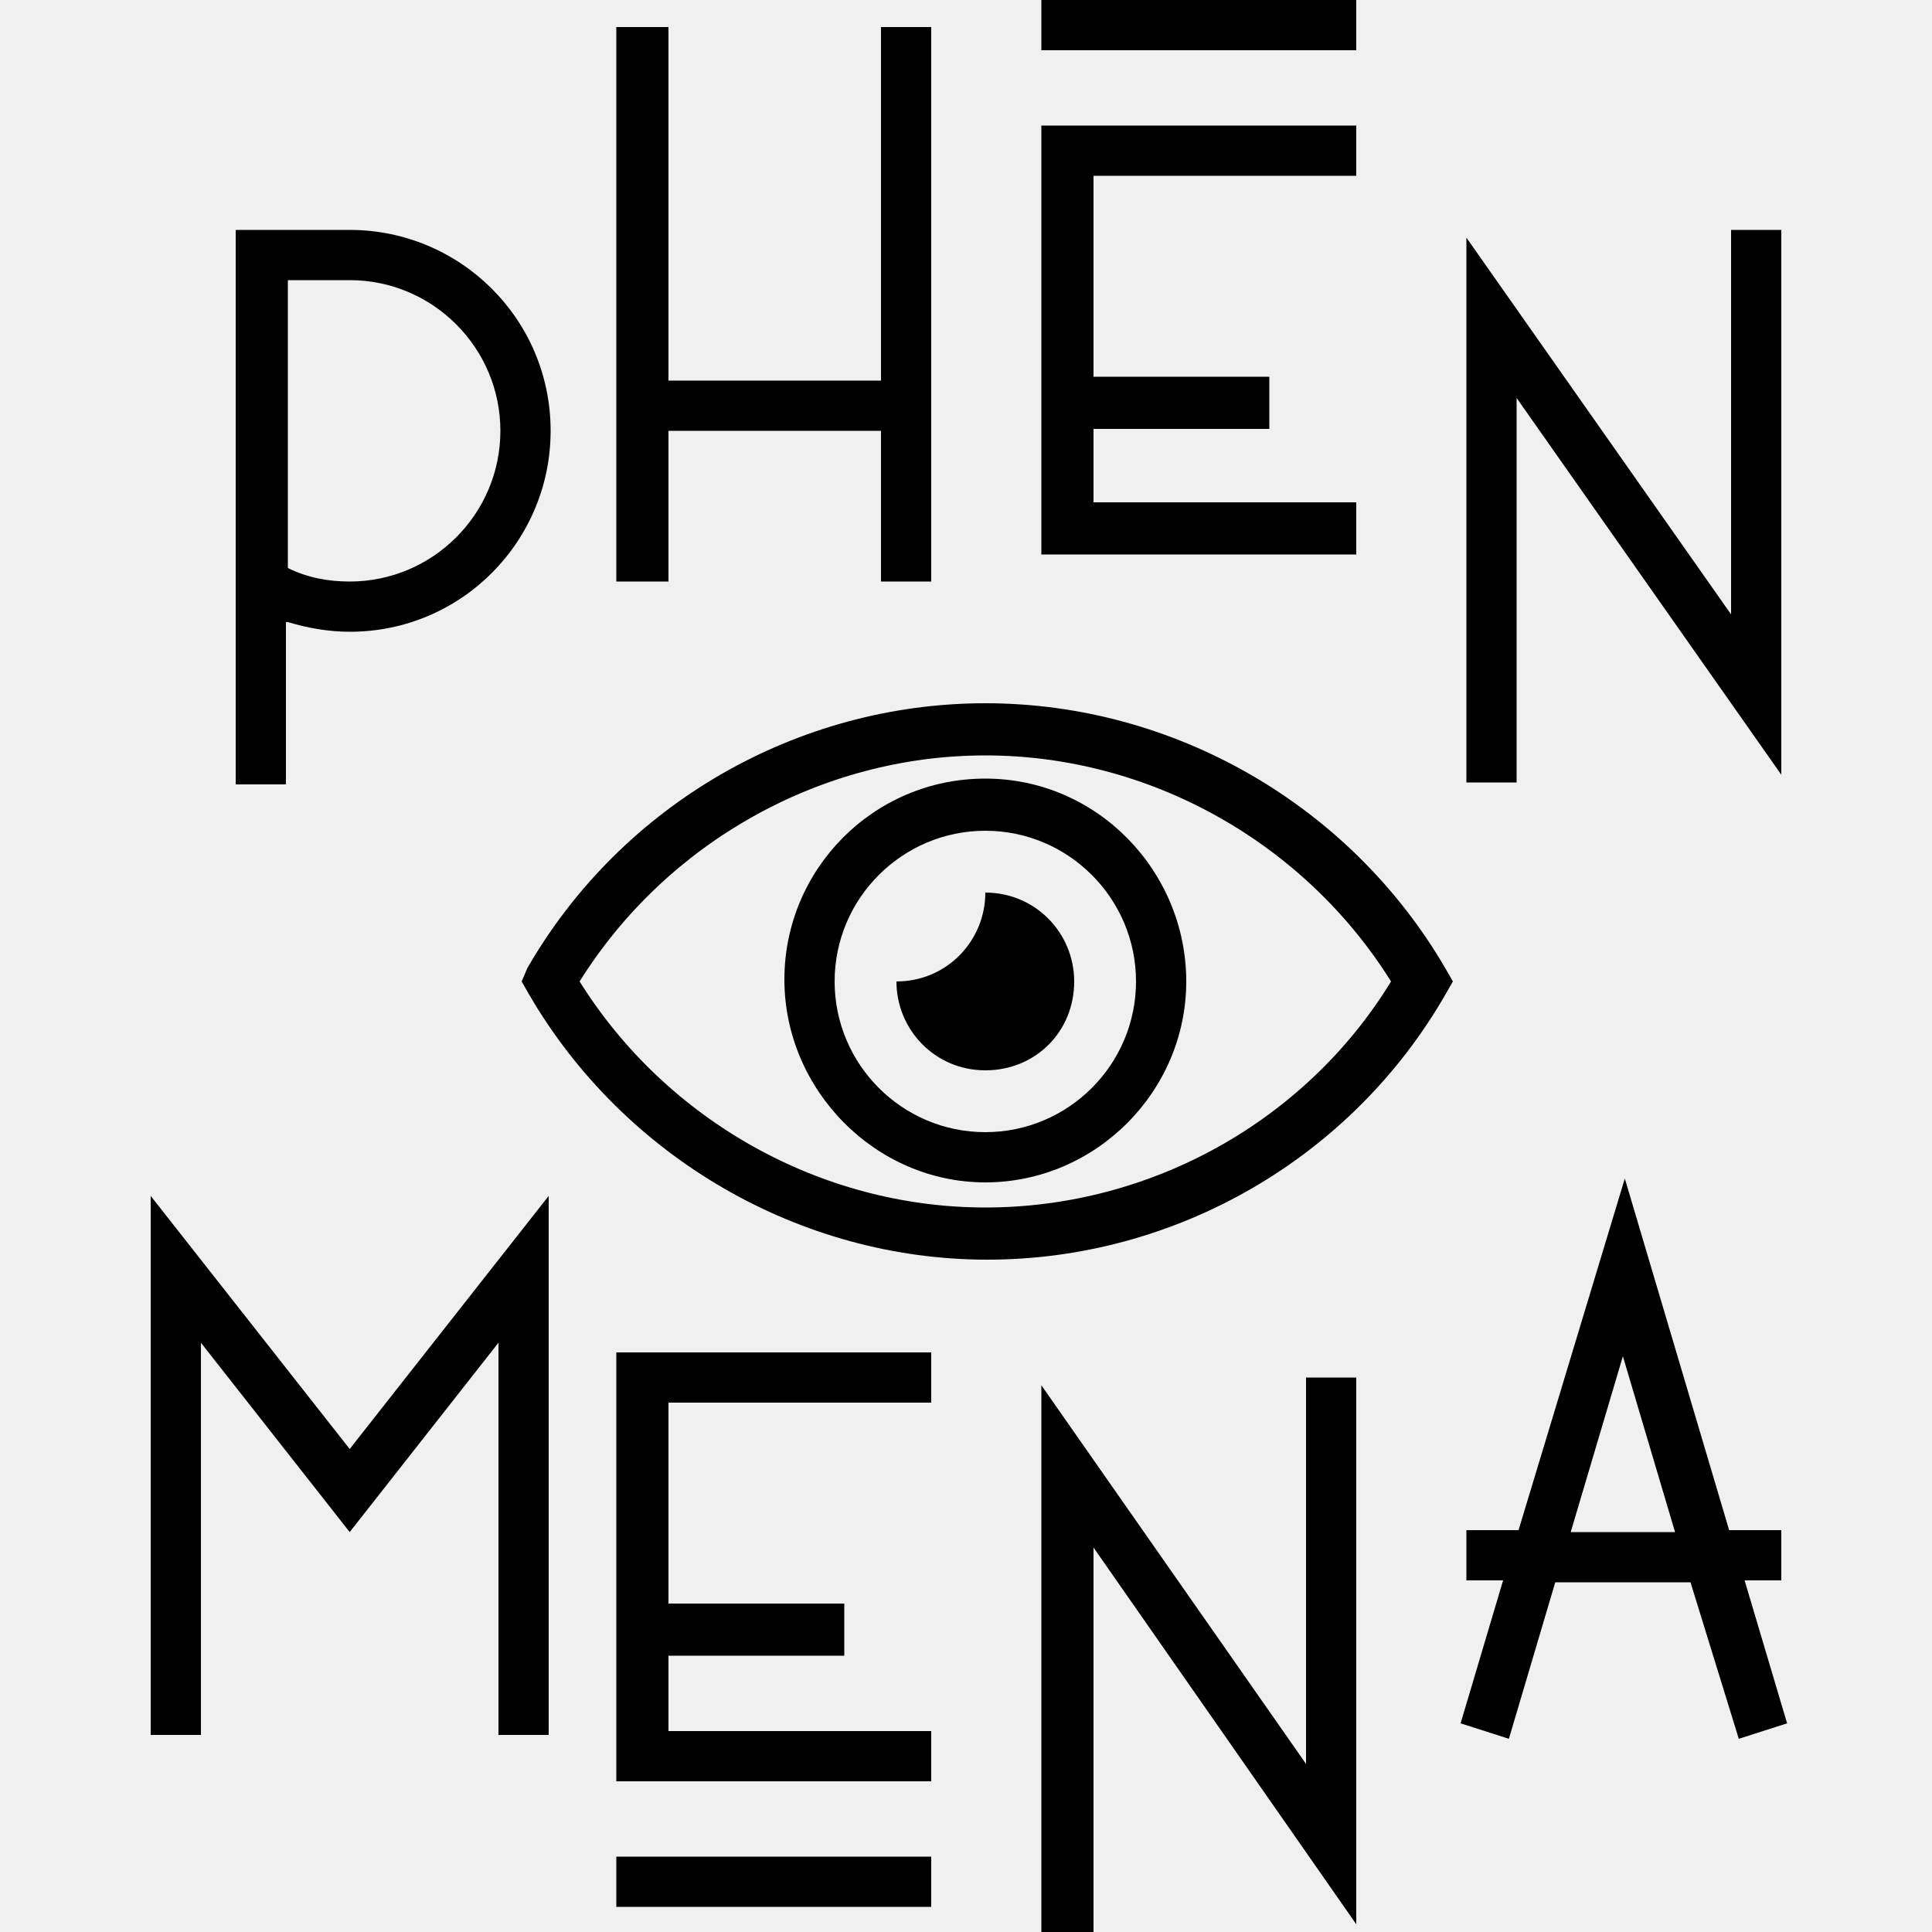
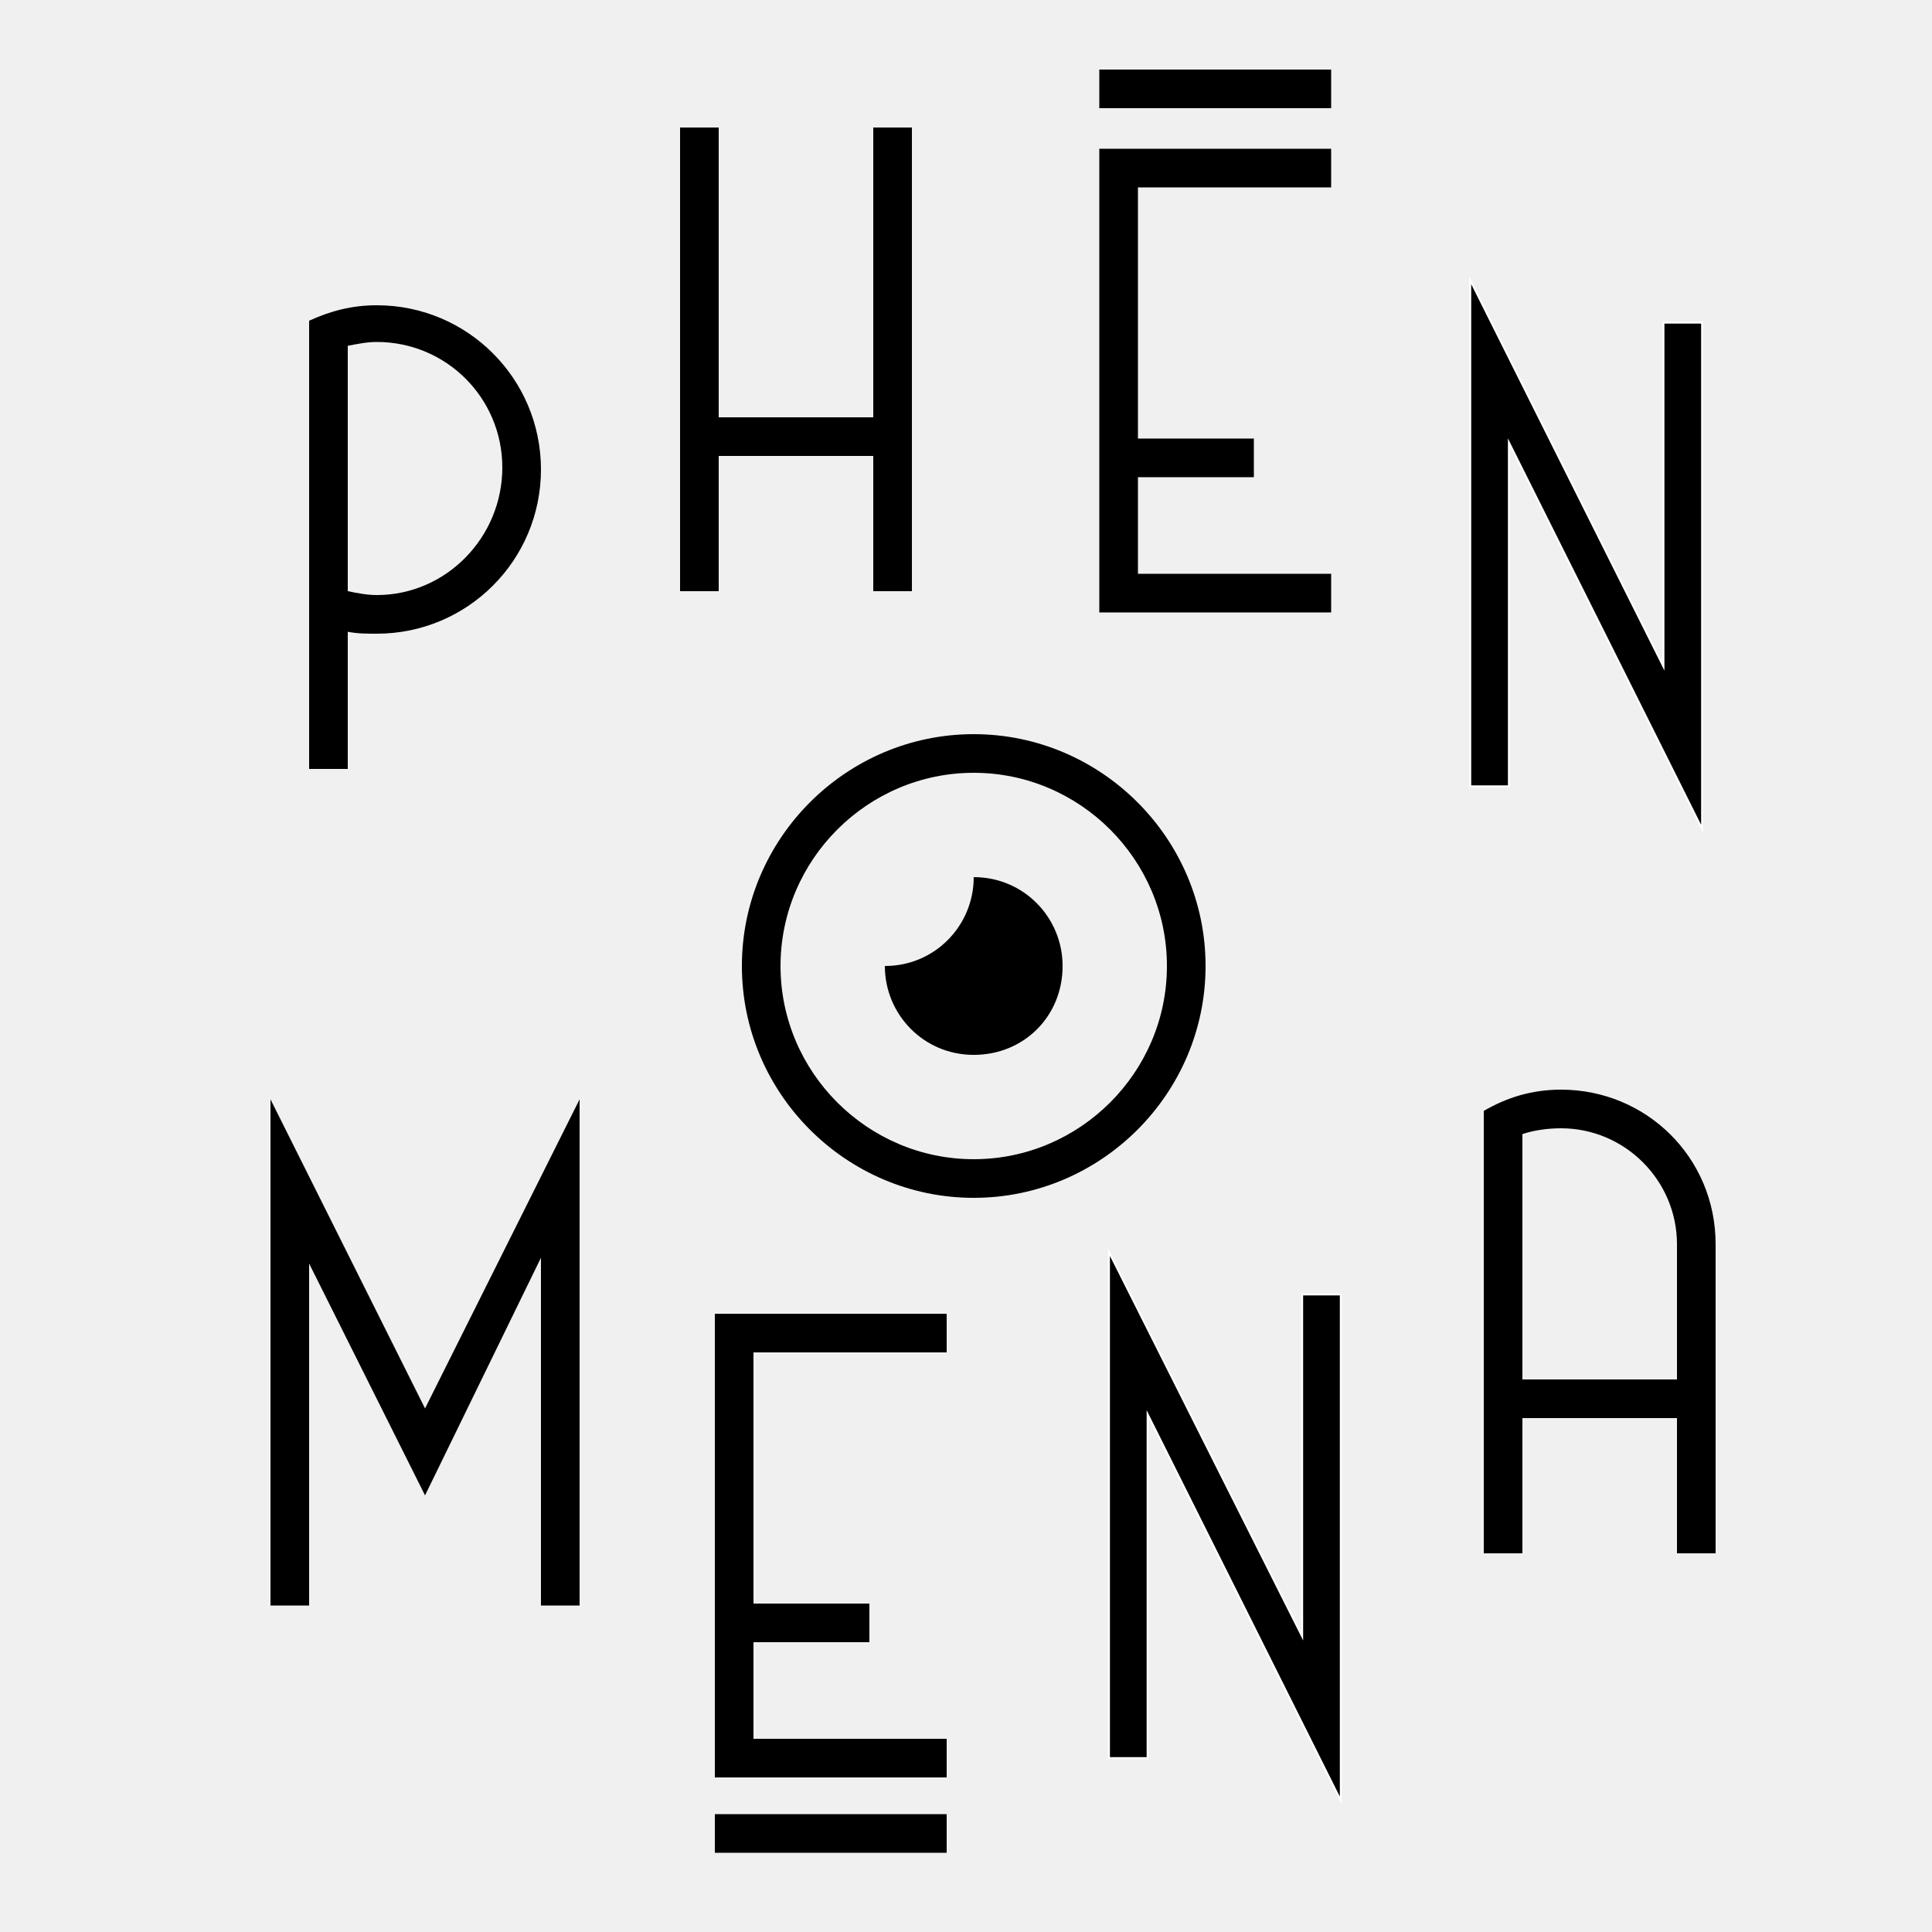
<svg xmlns="http://www.w3.org/2000/svg" version="1.1" id="Phenomena_Logo" x="0px" y="0px" viewBox="0 0 100 100" style="enable-background:new 0 0 100 100;" xml:space="preserve">
  <style type="text/css">
- 	.st0{opacity:0;}
+ 	.st0{fill-opacity:0;}
+ 	.st1{display:none;}
+ 	.st2{display:inline;fill:none;stroke:#00FFFF;stroke-width:0.1;stroke-miterlimit:10;}
+ 	.st3{stroke:#FFFFFF;stroke-width:0.1;stroke-miterlimit:10;}
+ 	.st4{display:inline;fill:none;stroke:#C5FFFC;stroke-width:0.15;stroke-miterlimit:10;}
+ 	.st5{display:inline;fill:none;stroke:#C5FFFC;stroke-width:0.167;stroke-miterlimit:10;}
+ 	.st6{display:inline;}
+ 	.st7{fill:none;stroke:#000000;stroke-miterlimit:10;}
+ 	.st8{display:inline;fill:none;stroke:#000000;stroke-miterlimit:10;}
</style>
-   <rect class="st0" width="100" height="100" />
-   <path id="Pupil" d="M51,46.2c0,2.5-2,4.6-4.6,4.6c0,2.5,2,4.6,4.6,4.6s4.6-2,4.6-4.6C55.6,48.3,53.6,46.2,51,46.2z" />
-   <path id="Iris" d="M51,40.3c-5.8,0-10.4,4.7-10.4,10.4S45.3,61.2,51,61.2s10.4-4.7,10.4-10.4S56.8,40.3,51,40.3z M51,58.6  c-4.3,0-7.8-3.5-7.8-7.8c0-4.3,3.5-7.8,7.8-7.8c4.3,0,7.8,3.5,7.8,7.8C58.8,55.1,55.3,58.6,51,58.6z" />
-   <path id="Eyes" d="M51,36.4c-9.7,0-18.8,5.2-23.7,13.7L27,50.8l0.4,0.7c4.9,8.4,14,13.7,23.7,13.7c9.7,0,18.8-5.2,23.7-13.7l0.4-0.7  l-0.4-0.7C69.9,41.7,60.8,36.4,51,36.4z M51,62.5c-8.5,0-16.5-4.5-21-11.7c4.5-7.2,12.5-11.7,21-11.7c8.5,0,16.5,4.5,21,11.7  C67.6,58,59.6,62.5,51,62.5z" />
-   <path id="A" d="M90,90l2.5-0.8l-2.2-7.4h1.9v-2.6h-2.7L84.1,61l-5.5,18.2h-2.7v2.6h1.9l-2.2,7.4l2.5,0.8l2.4-8.1h7L90,90z   M81.3,79.3l2.7-9.1l2.7,9.1H81.3z" />
-   <polygon id="N2" points="67.6,91.3 53.9,71.7 53.9,100 56.6,100 56.6,80.1 70.2,99.6 70.2,71.3 67.6,71.3 " />
-   <rect id="E2_Bar" x="31.9" y="96.1" width="16.3" height="2.6" />
-   <polygon id="E2" points="31.9,83 31.9,85.7 31.9,92.2 48.2,92.2 48.2,89.6 34.6,89.6 34.6,85.7 43.7,85.7 43.7,83 34.6,83   34.6,72.6 48.2,72.6 48.2,70 31.9,70 " />
-   <polygon id="M1" points="7.8,61.9 7.8,89.8 10.4,89.8 10.4,69.5 18.1,79.3 25.8,69.5 25.8,89.8 28.4,89.8 28.4,61.9 18.1,75 " />
-   <polygon id="N1" points="78.5,20.6 92.2,40.1 92.2,11.9 89.6,11.9 89.6,31.8 75.9,12.3 75.9,40.5 78.5,40.5 " />
-   <rect id="E1_Bar" x="53.9" width="16.3" height="2.6" />
-   <polygon id="E1" points="70.2,26 56.6,26 56.6,22.2 65.7,22.2 65.7,19.5 56.6,19.5 56.6,9.1 70.2,9.1 70.2,6.5 53.9,6.5 53.9,19.5   53.9,22.2 53.9,28.7 70.2,28.7 " />
-   <polygon id="H" points="34.6,22.3 45.6,22.3 45.6,30.1 48.2,30.1 48.2,22.3 48.2,19.7 48.2,1.4 45.6,1.4 45.6,19.7 34.6,19.7   34.6,1.4 31.9,1.4 31.9,19.7 31.9,22.3 31.9,30.1 34.6,30.1 " />
-   <path id="P" d="M14.9,32.2c1,0.3,2.1,0.5,3.2,0.5c5.8,0,10.4-4.7,10.4-10.4c0-5.8-4.7-10.4-10.4-10.4h-5.9v28.7h2.6V32.2z   M14.9,14.5h3.2c4.3,0,7.8,3.5,7.8,7.8c0,4.3-3.5,7.8-7.8,7.8c-1.1,0-2.2-0.2-3.2-0.7V14.5z" />
+   <rect x="-120" y="0" class="st0" width="100" height="100" />
+   <path id="Pupil" d="M-69,46.2c0,2.5-2,4.6-4.6,4.6c0,2.5,2,4.6,4.6,4.6s4.6-2,4.6-4.6C-64.4,48.3-66.4,46.2-69,46.2z" />
+   <path id="Iris" d="M-69,40.3c-5.8,0-10.4,4.7-10.4,10.4s4.7,10.5,10.4,10.5s10.4-4.7,10.4-10.4S-63.2,40.3-69,40.3z M-69,58.6  c-4.3,0-7.8-3.5-7.8-7.8S-73.3,43-69,43s7.8,3.5,7.8,7.8S-64.7,58.6-69,58.6z" />
+   <path id="Eyes" d="M-69,36.4c-9.7,0-18.8,5.2-23.7,13.7l-0.3,0.7l0.4,0.7c4.9,8.4,14,13.7,23.7,13.7s18.8-5.2,23.7-13.7l0.4-0.7  l-0.4-0.7C-50.1,41.7-59.2,36.4-69,36.4z M-69,62.5c-8.5,0-16.5-4.5-21-11.7c4.5-7.2,12.5-11.7,21-11.7s16.5,4.5,21,11.7  C-52.4,58-60.4,62.5-69,62.5z" />
+   <path id="A" d="M-30,90l2.5-0.8l-2.2-7.4h1.9v-2.6h-2.7L-35.9,61l-5.5,18.2h-2.7v2.6h1.9l-2.2,7.4l2.5,0.8l2.4-8.1h7L-30,90z   M-38.7,79.3l2.7-9.1l2.7,9.1H-38.7z" />
+   <polygon id="N2" points="-52.4,91.3 -66.1,71.7 -66.1,100 -63.4,100 -63.4,80.1 -49.8,99.6 -49.8,71.3 -52.4,71.3 " />
+   <rect id="E2_Bar" x="-88.1" y="96.1" width="16.3" height="2.6" />
+   <polygon id="E2" points="-88.1,83 -88.1,85.7 -88.1,92.2 -71.8,92.2 -71.8,89.6 -85.4,89.6 -85.4,85.7 -76.3,85.7 -76.3,83   -85.4,83 -85.4,72.6 -71.8,72.6 -71.8,70 -88.1,70 " />
+   <polygon id="M1" points="-112.2,61.9 -112.2,89.8 -109.6,89.8 -109.6,69.5 -101.9,79.3 -94.2,69.5 -94.2,89.8 -91.6,89.8   -91.6,61.9 -101.9,75 " />
+   <polygon id="N1" points="-41.5,20.6 -27.8,40.1 -27.8,11.9 -30.4,11.9 -30.4,31.8 -44.1,12.3 -44.1,40.5 -41.5,40.5 " />
+   <rect id="E1_Bar" x="-66.1" y="0" width="16.3" height="2.6" />
+   <polygon id="E1" points="-49.8,26 -63.4,26 -63.4,22.2 -54.3,22.2 -54.3,19.5 -63.4,19.5 -63.4,9.1 -49.8,9.1 -49.8,6.5 -66.1,6.5   -66.1,19.5 -66.1,22.2 -66.1,28.7 -49.8,28.7 " />
+   <polygon id="H" points="-85.4,22.3 -74.4,22.3 -74.4,30.1 -71.8,30.1 -71.8,22.3 -71.8,19.7 -71.8,1.4 -74.4,1.4 -74.4,19.7   -85.4,19.7 -85.4,1.4 -88.1,1.4 -88.1,19.7 -88.1,22.3 -88.1,30.1 -85.4,30.1 " />
+   <path id="P" d="M-105.1,32.2c1,0.3,2.1,0.5,3.2,0.5c5.8,0,10.4-4.7,10.4-10.4c0-5.8-4.7-10.4-10.4-10.4h-5.9v28.7h2.6v-8.4  C-105.2,32.2-105.1,32.2-105.1,32.2z M-105.1,14.5h3.2c4.3,0,7.8,3.5,7.8,7.8s-3.5,7.8-7.8,7.8c-1.1,0-2.2-0.2-3.2-0.7  C-105.1,29.4-105.1,14.5-105.1,14.5z" />
+   <g id="A3">
+     <g class="st1">
+       <circle class="st2" cx="80.8" cy="64.4" r="8" />
+       <circle class="st2" cx="80.8" cy="64.4" r="6" />
+     </g>
+     <path d="M80.8,56.4c-1.5,0-2.8,0.4-4,1.1v22.9h2v-7h8v7h2v-16C88.8,59.9,85.2,56.4,80.8,56.4z M86.8,71.4h-8V58.7   c0.6-0.2,1.3-0.3,2-0.3c3.3,0,6,2.7,6,6V71.4z" />
+   </g>
+   <polygon points="68.9,7.7 68.9,9.7 58.9,9.7 58.9,22.7 64.9,22.7 64.9,24.7 58.9,24.7 58.9,29.7 68.9,29.7 68.9,31.7 56.9,31.7   56.9,7.7 " />
+   <rect x="56.9" y="3.6" width="12" height="2" />
+   <rect x="37" y="93.9" width="12" height="2" />
+   <polygon points="49,68 49,70 39,70 39,83 45,83 45,85 39,85 39,90 49,90 49,92 37,92 37,68 " />
+   <g id="H1">
+     <polygon points="35.2,6.6 37.2,6.6 37.2,21.6 45.2,21.6 45.2,6.6 47.2,6.6 47.2,30.6 45.2,30.6 45.2,23.6 37.2,23.6 37.2,30.6    35.2,30.6  " />
+   </g>
+   <g id="M1_1_">
+     <polygon points="14,83.1 14,56.9 22,72.9 30,56.9 30,83.1 28,83.1 28,65.1 22,77.4 16,65.4 16,83.1  " />
+   </g>
+   <g id="N1_1_">
+     <polygon class="st3" points="76.1,40.7 76.1,14.5 86.1,34.5 86.1,16.7 88.1,16.7 88.1,42.9 78.1,22.9 78.1,40.7  " />
+   </g>
+   <g id="N1_2_">
+     <polygon class="st3" points="57.4,91 57.4,64.8 67.4,84.7 67.4,67 69.4,67 69.4,93.2 59.4,73.2 59.4,91  " />
+   </g>
+   <g id="P2">
+     <g class="st1">
+       <circle class="st2" cx="19.5" cy="24.3" r="8.5" />
+       <circle class="st2" cx="19.5" cy="24.3" r="6.5" />
+     </g>
+     <path d="M19.5,15.8c-1.3,0-2.4,0.3-3.5,0.8v23.2h2v-7.1c0.5,0.1,1,0.1,1.5,0.1c4.7,0,8.5-3.8,8.5-8.5S24.2,15.8,19.5,15.8z    M19.5,30.8c-0.5,0-1-0.1-1.5-0.2V17.9c0.5-0.1,1-0.2,1.5-0.2c3.6,0,6.5,2.9,6.5,6.5S23.1,30.8,19.5,30.8z" />
+   </g>
+   <g id="O2">
+     <g class="st1">
+       <circle class="st4" cx="50.4" cy="50" r="12" />
+       <circle class="st5" cx="50.4" cy="50" r="10" />
+     </g>
+     <path d="M50.4,38c-6.6,0-12,5.4-12,12s5.4,12,12,12s12-5.4,12-12S57,38,50.4,38z M50.4,60c-5.5,0-10-4.5-10-10s4.5-10,10-10   s10,4.5,10,10S55.9,60,50.4,60z" />
+   </g>
+   <g id="O2_1_" class="st1">
+     <g class="st6">
+       <circle class="st7" cx="50.4" cy="50" r="38.1" />
+       <circle class="st7" cx="50.4" cy="50" r="31.8" />
+     </g>
+     <path class="st8" d="M50.4,11.9c-21,0-38.1,17.1-38.1,38.1s17.1,38.1,38.1,38.1S88.5,71,88.5,50C88.5,29,71.4,11.9,50.4,11.9z    M50.4,81.8c-17.5,0-31.8-14.2-31.8-31.8c0-17.5,14.2-31.7,31.8-31.7S82.1,32.5,82.1,50C82.1,67.5,67.9,81.8,50.4,81.8z" />
+   </g>
+   <path id="Pupil_1_" d="M50.4,45.4c0,2.5-2,4.6-4.6,4.6c0,2.5,2,4.6,4.6,4.6s4.6-2,4.6-4.6C55,47.5,53,45.4,50.4,45.4z" />
</svg>
